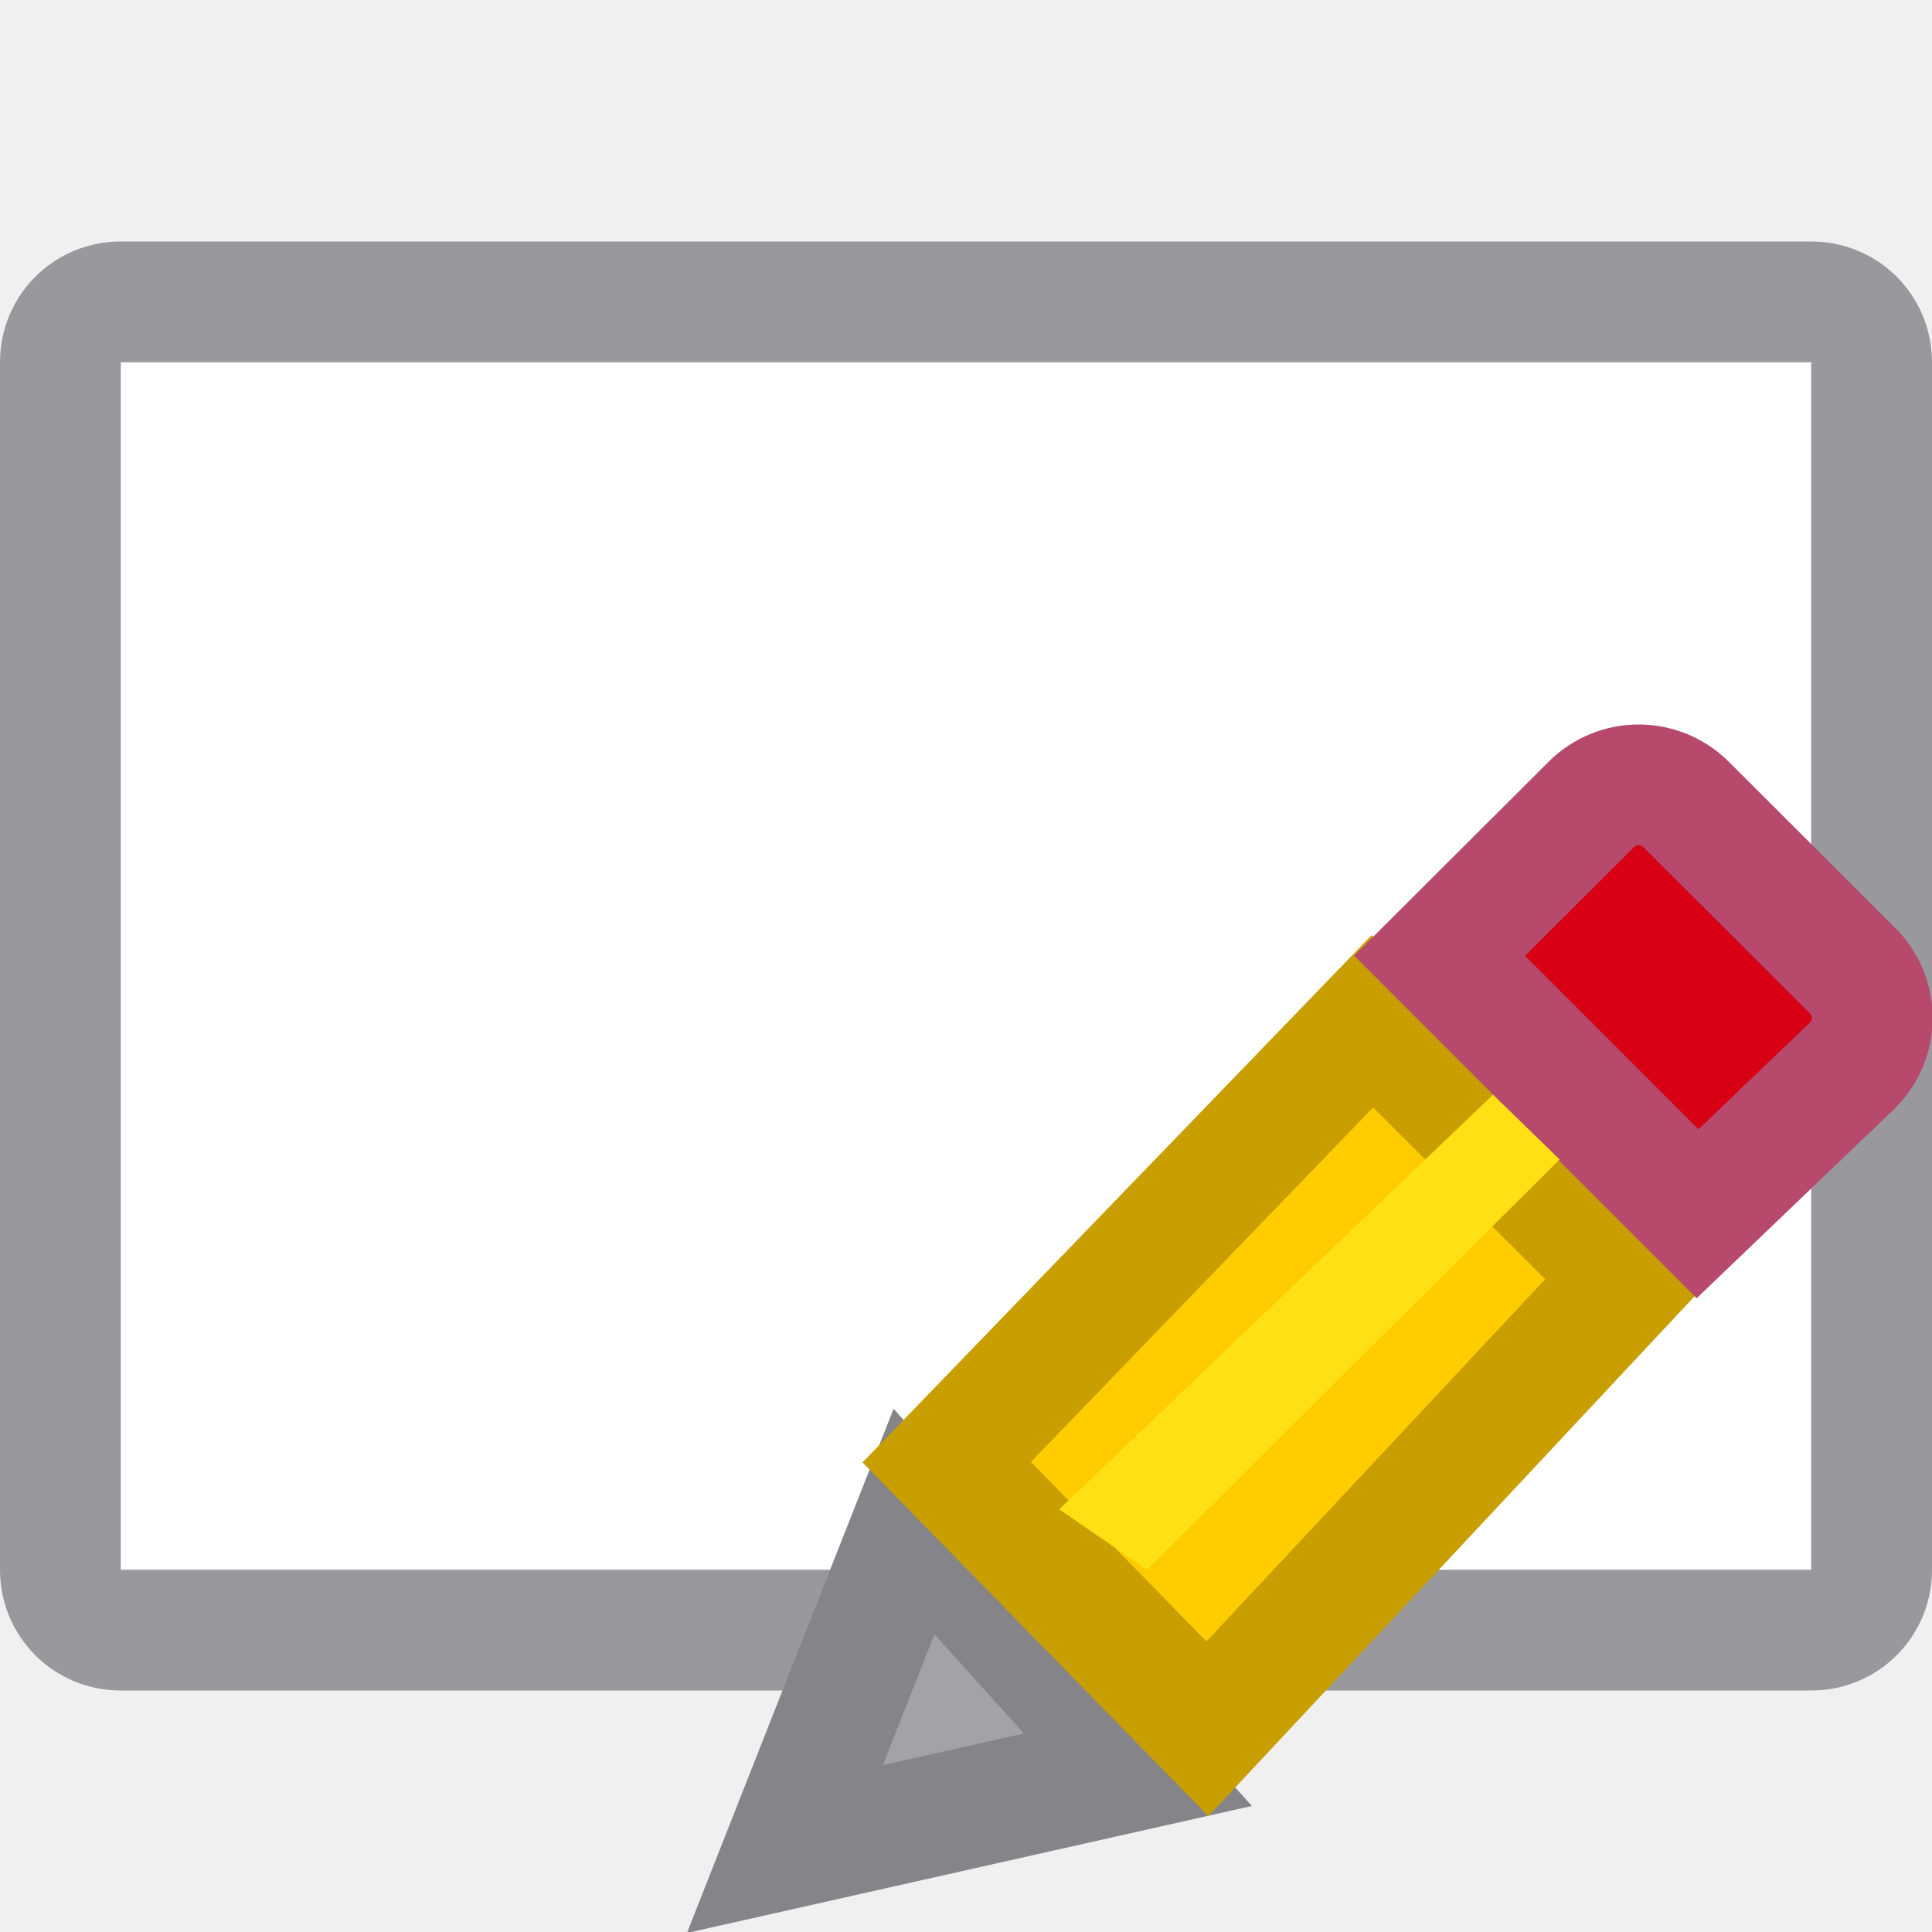
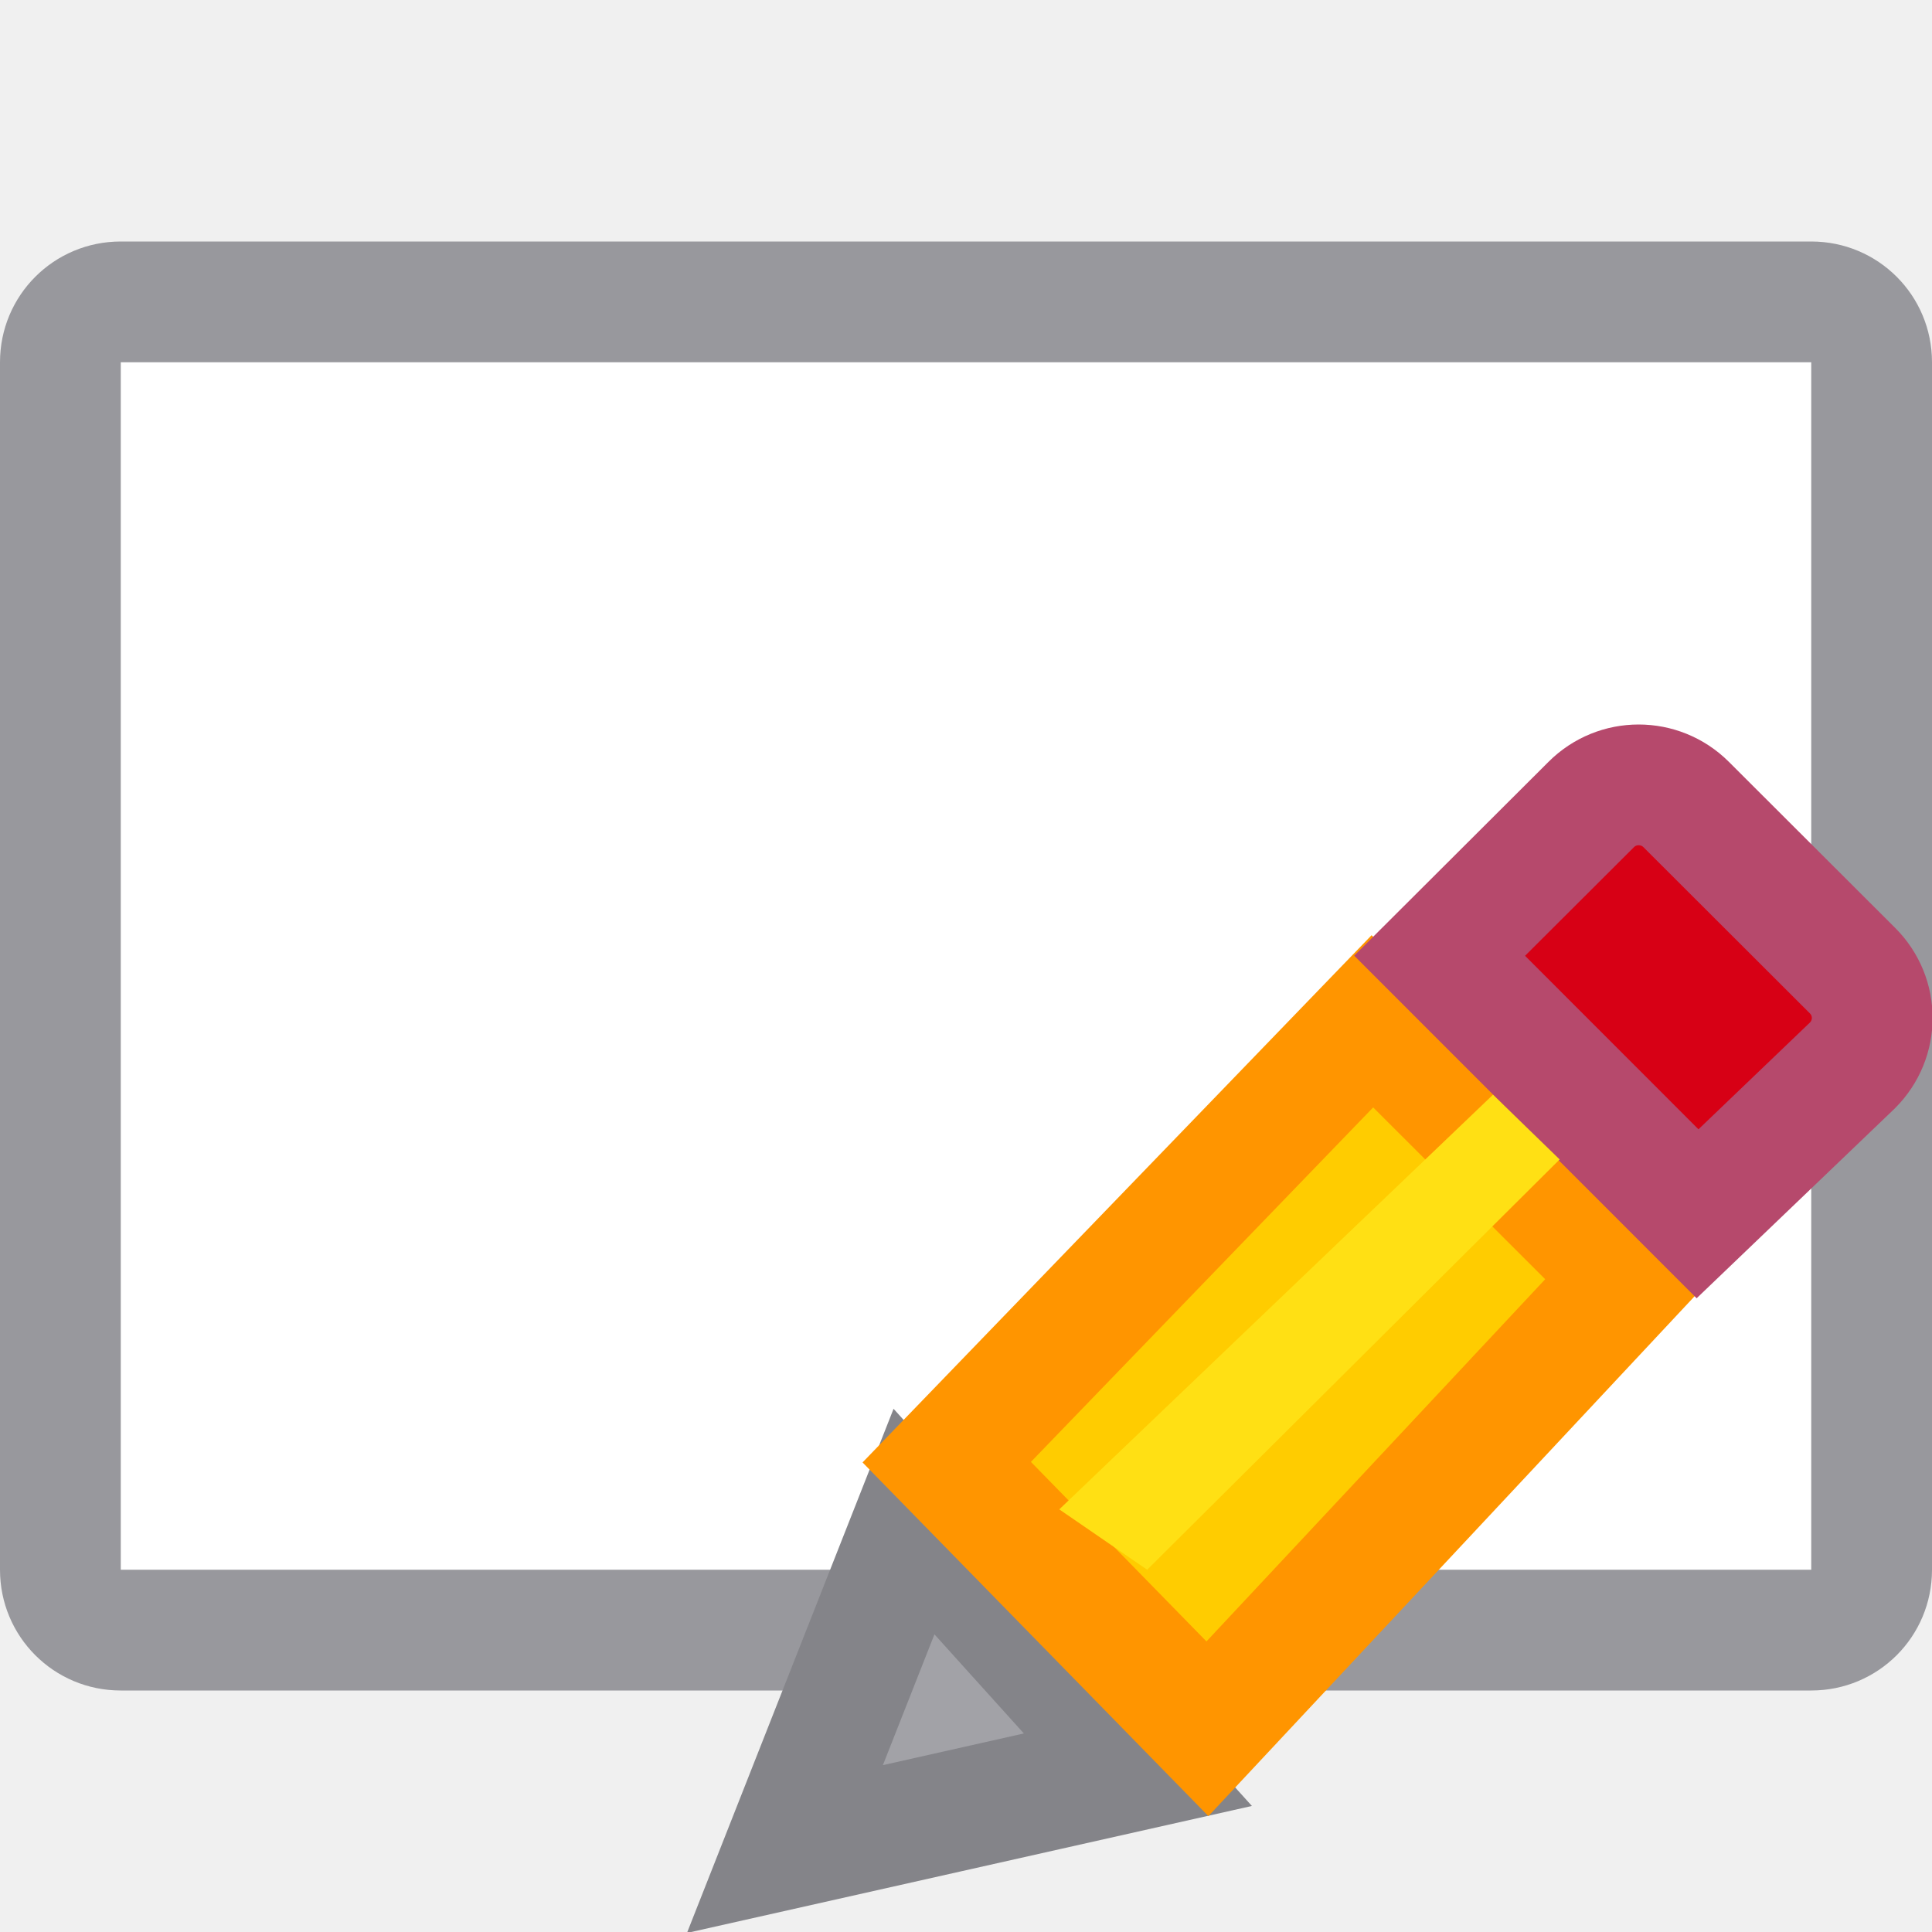
<svg xmlns="http://www.w3.org/2000/svg" viewBox="0 0 16 16">/&amp;gt;<path d="m1 3h14v10h-14z" fill="#fff" />
  <path d="m1 2c-.554 0-1 .446-1 1v10c0 .554.446 1 1 1h14c.554 0 1-.446 1-1v-10c0-.554-.446-1-1-1zm0 1h14v10h-14z" fill="#98989d" />
  <g fill="#ffd60a" transform="translate(-.495572 -.5)">
    <path d="m8.065 13.101-1.069 2.712 2.923-.657z" fill="#a2a2a7" stroke="#848489" stroke-linecap="square" />
-     <path d="m11.861 8.958-3.525 3.651 2.159 2.208 3.493-3.735z" fill="#fc0" stroke="#c89e00" />
+     <path d="m11.861 8.958-3.525 3.651 2.159 2.208 3.493-3.735z" fill="#fc0" stroke="#ff9500" />
    <path d="m14.066 7c-.142 0-.284.054-.393.163l-1.255 1.252 2.136 2.137 1.283-1.229c.218-.218.218-.568 0-.785l-1.377-1.375c-.109-.109-.252-.163-.394-.163z" fill="#d70015" stroke="#b6496c" />
    <path d="m13.412 10.102-.552-.536-3.592 3.434.728.5z" fill="#ffe014" />
  </g>
</svg>
